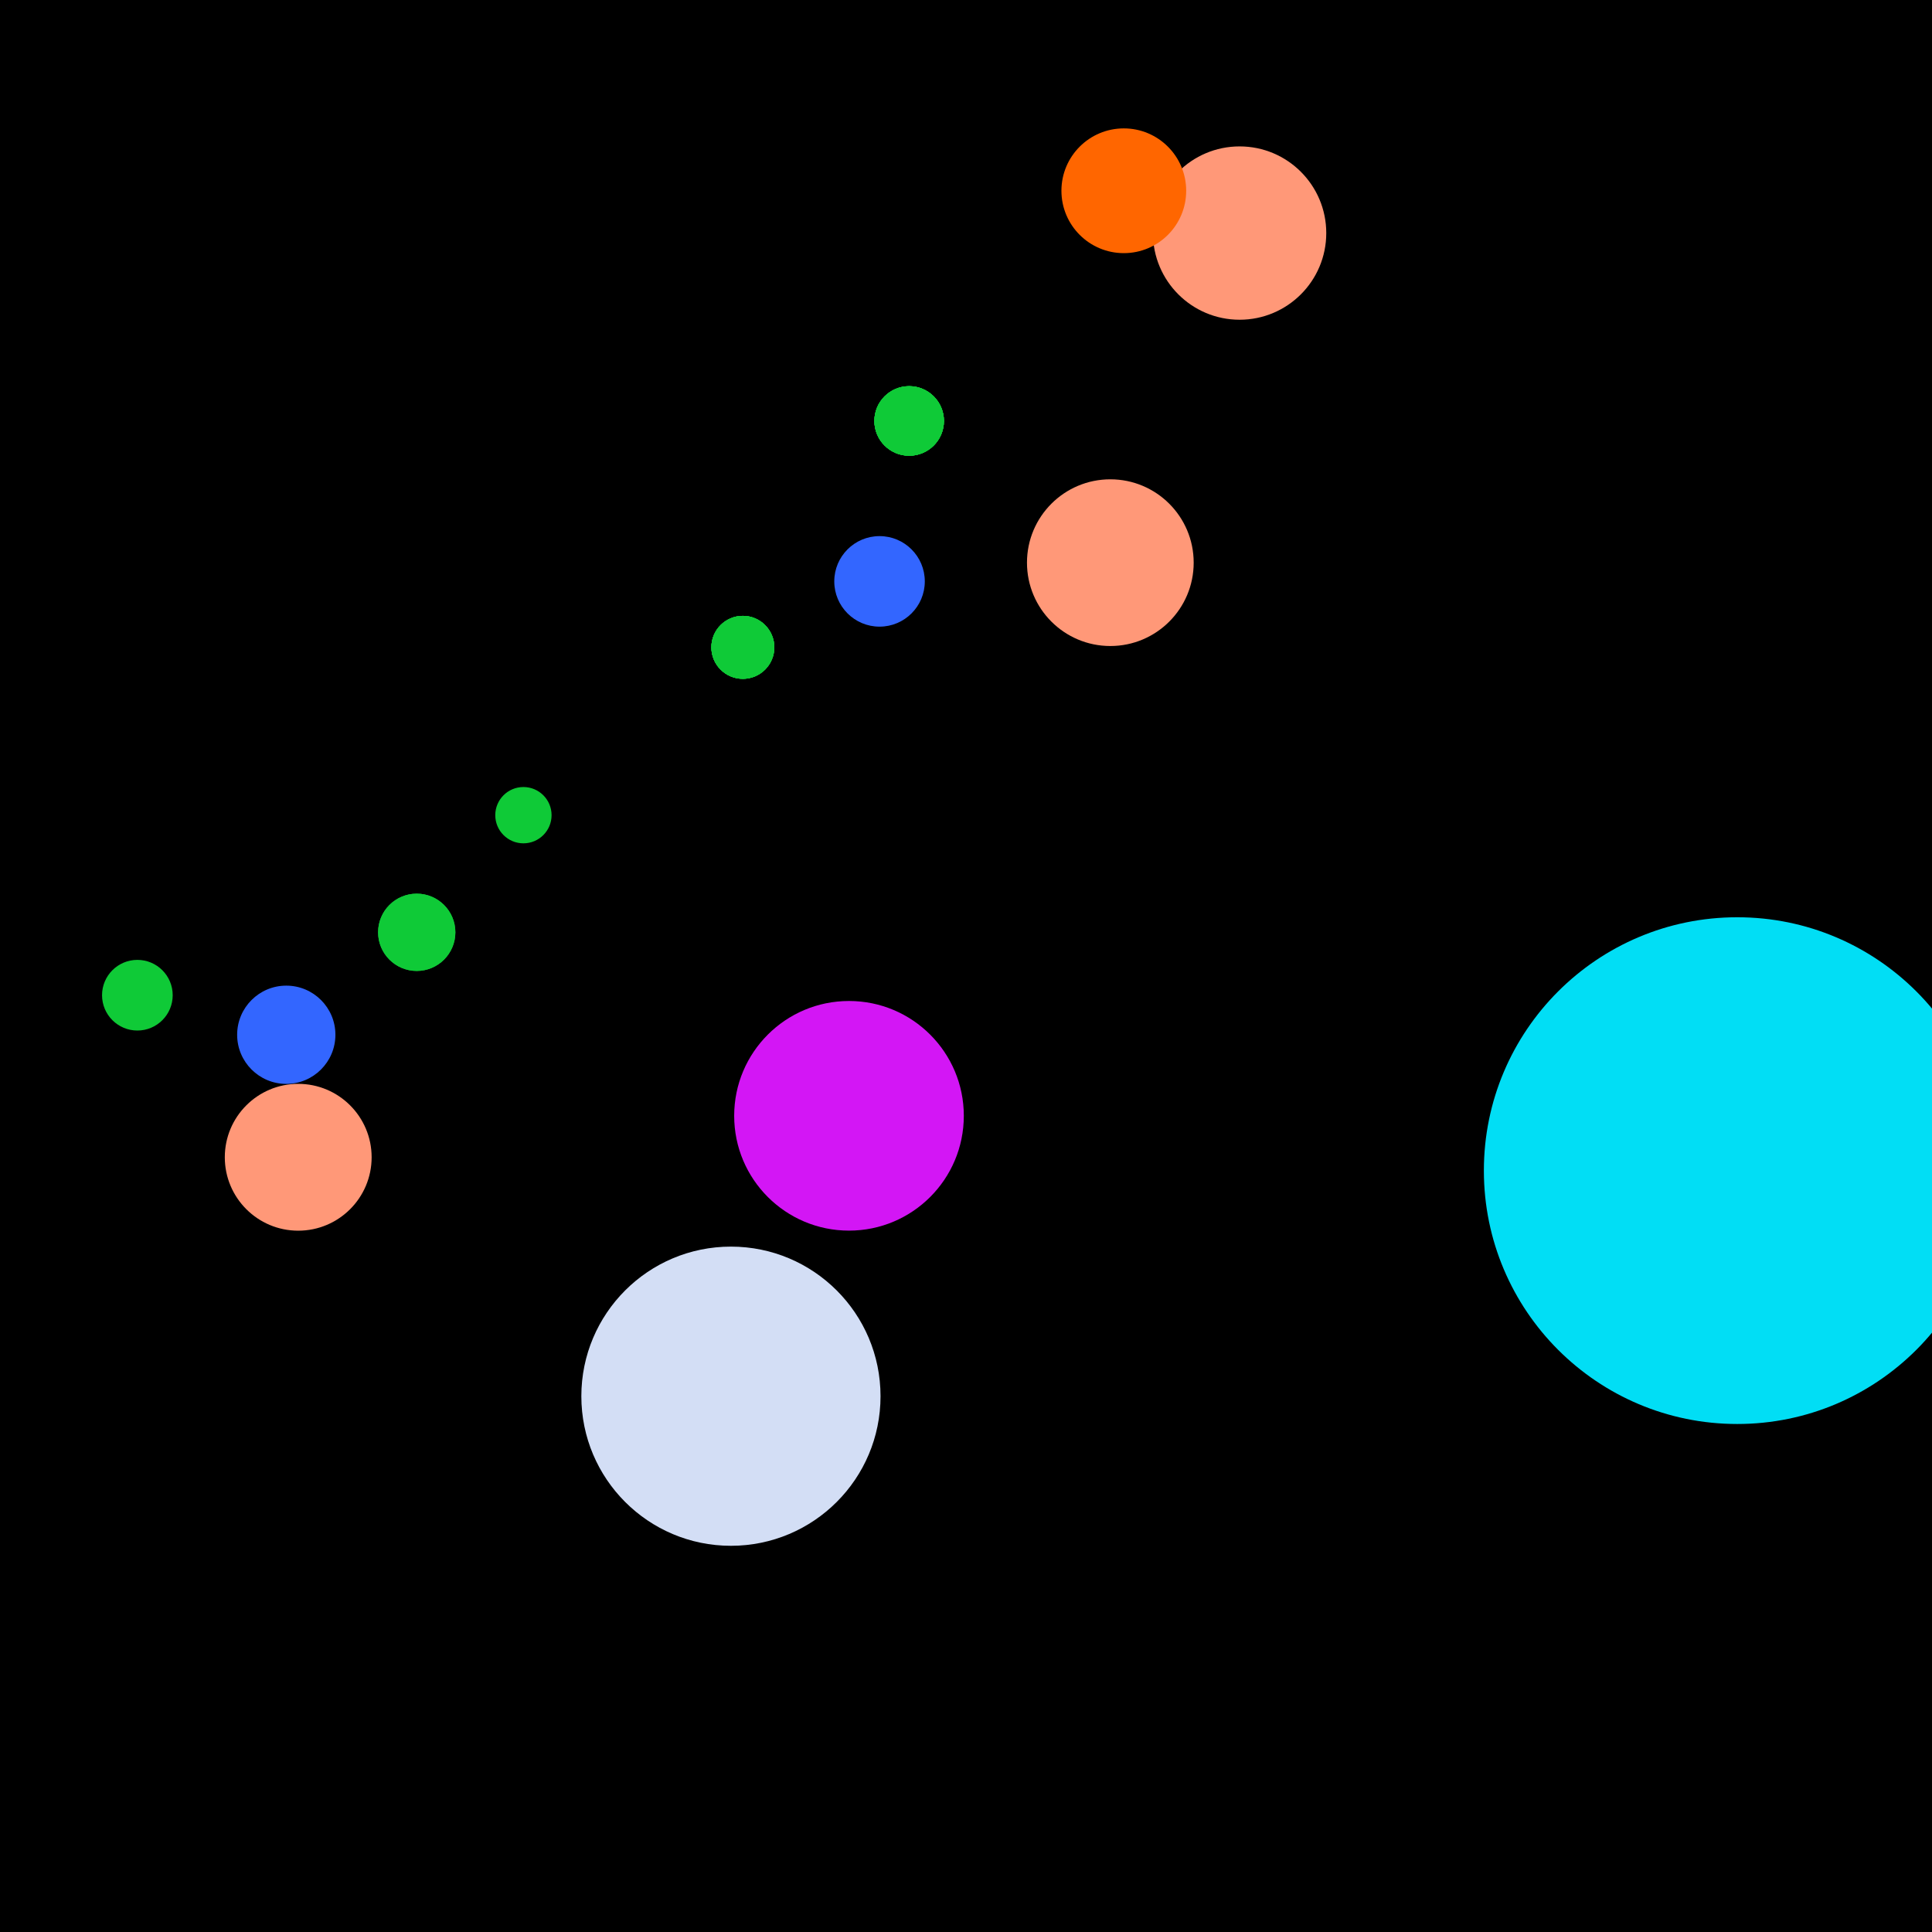
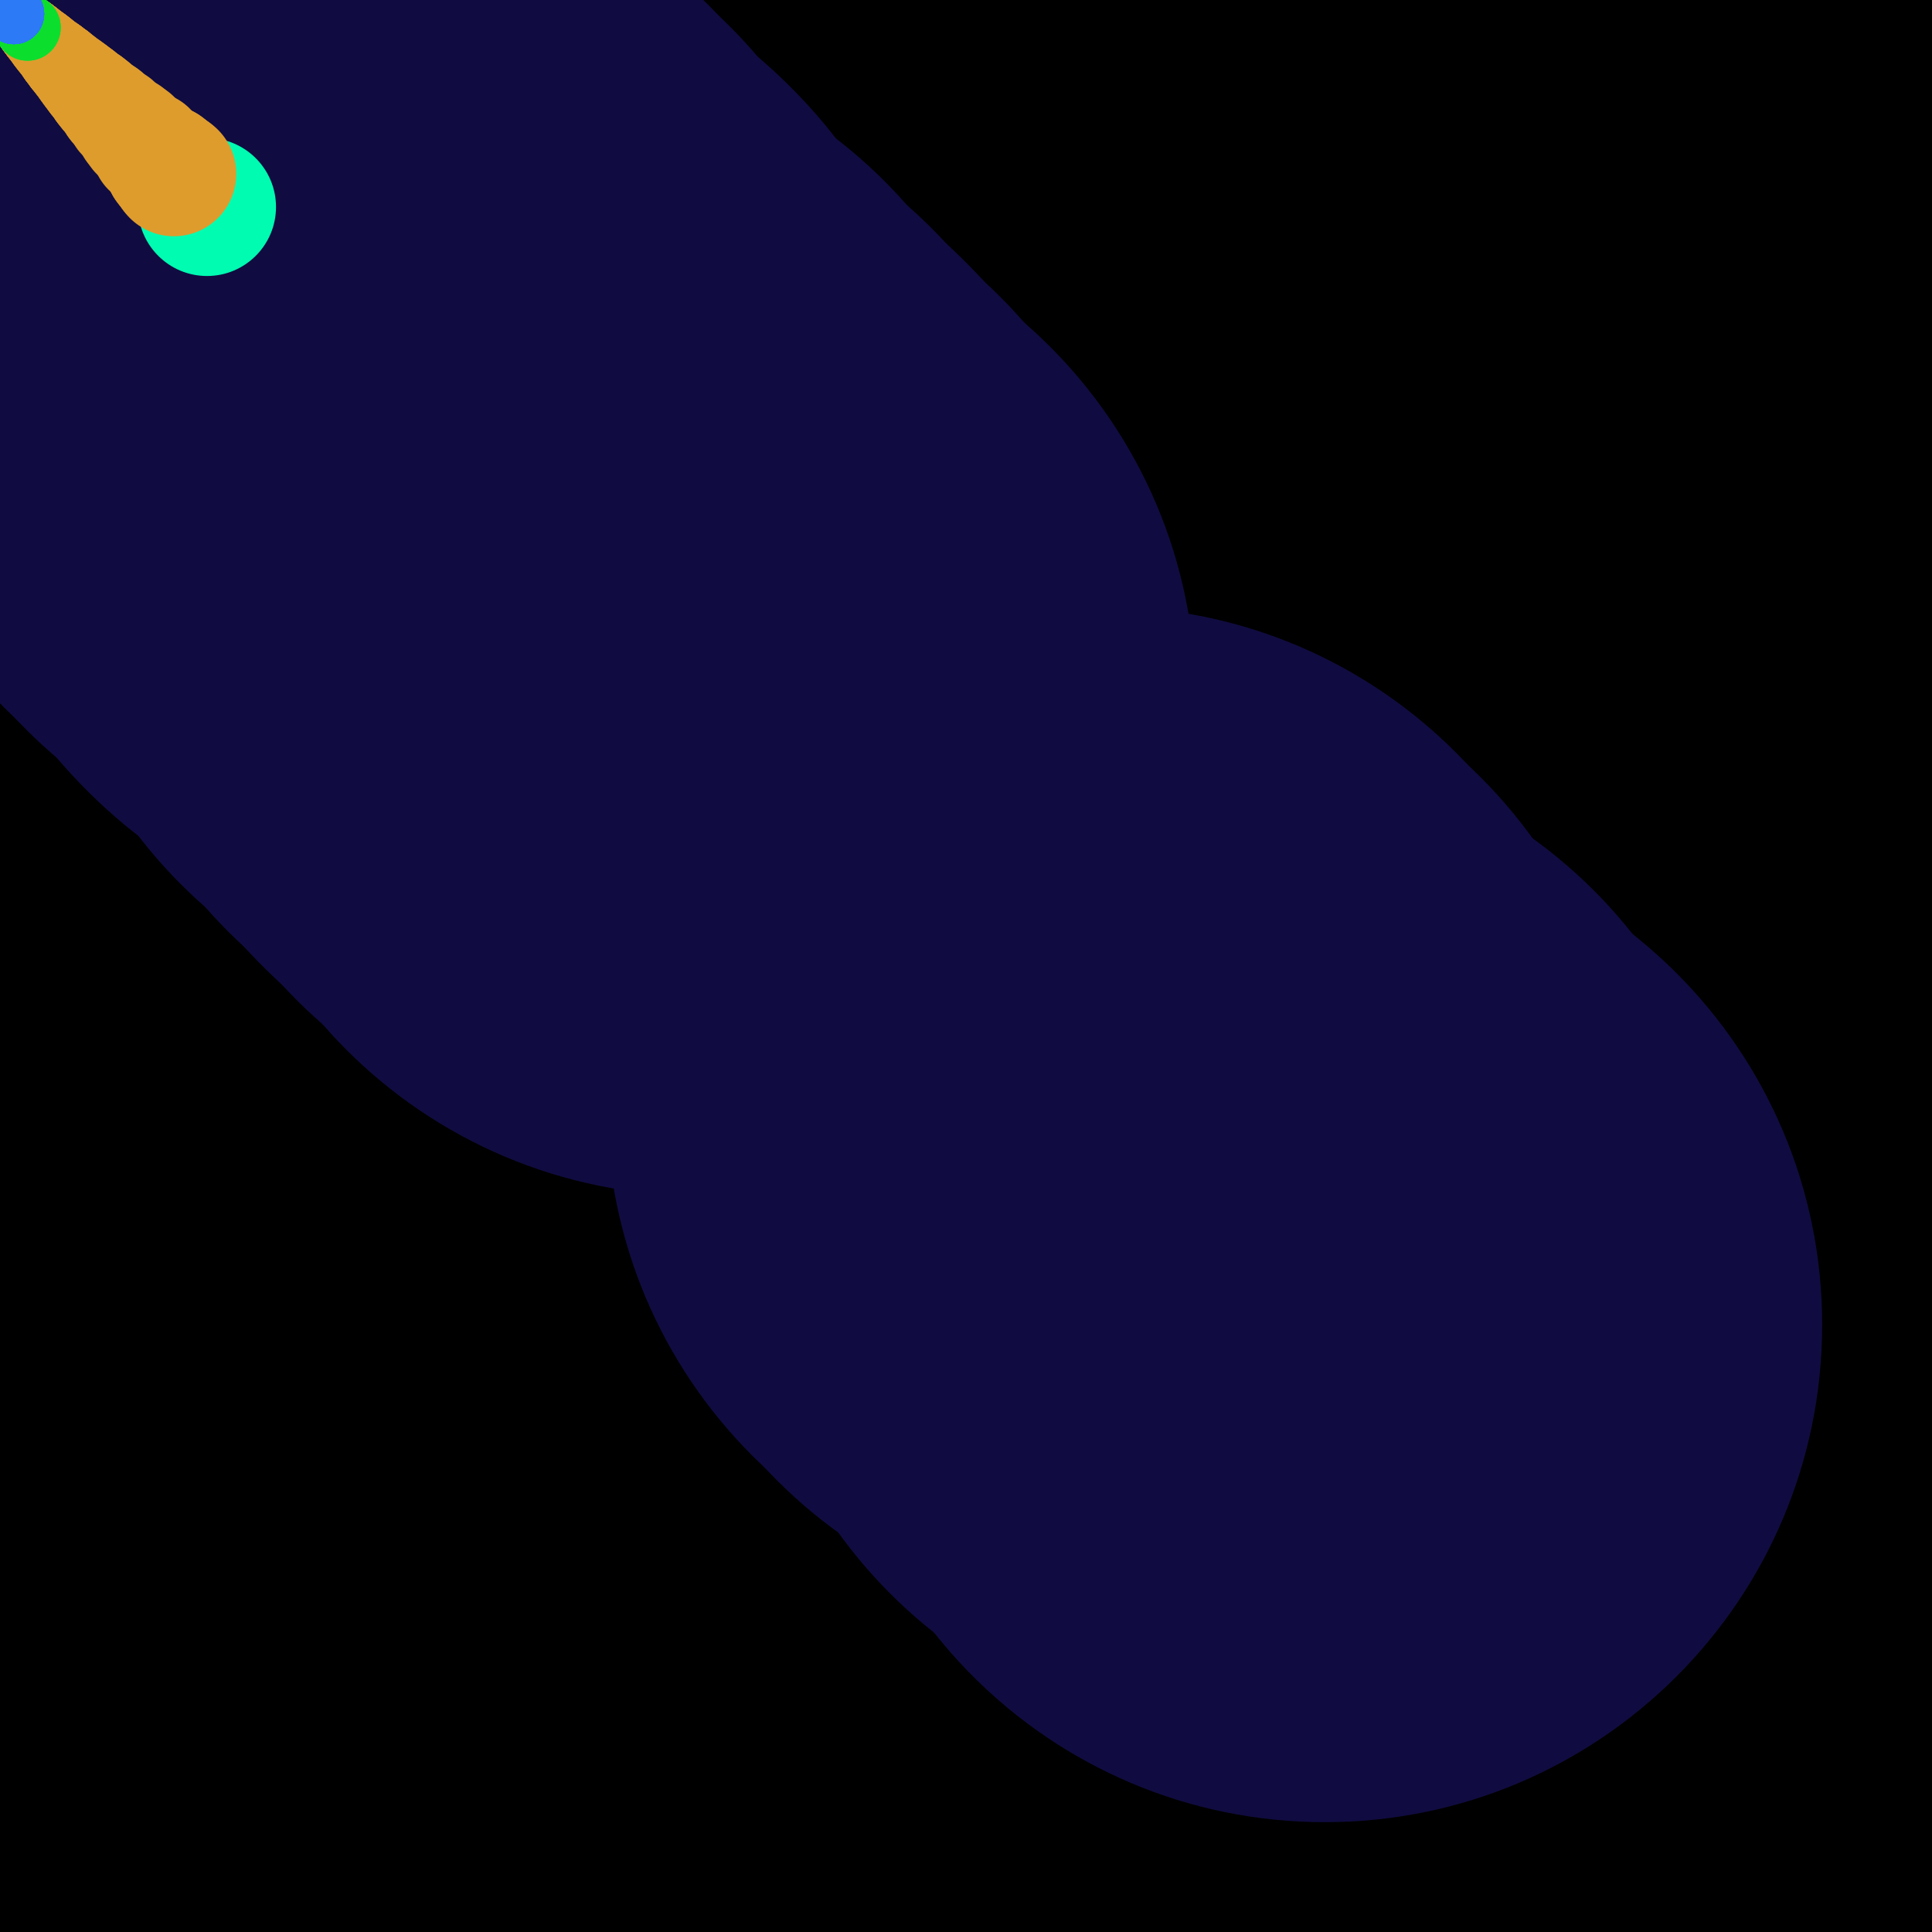
<svg xmlns="http://www.w3.org/2000/svg" width="350" height="350" viewBox="0 0 350 350" version="1.1">
  <rect x="0" y="0" width="350" height="350" style="fill:black;" />
-   <circle cx="1206.636" cy="-482.421" r="90.1" fill="rgb(16,12,65)" />
-   <circle cx="-326.909" cy="255.647" r="53.0" fill="rgb(167,212,45)" />
-   <circle cx="-292.061" cy="-273.313" r="50.0" fill="rgb(1,222,245)" />
-   <circle cx="314.717" cy="212.07" r="45.9" fill="rgb(1,222,245)" />
-   <circle cx="-196.986" cy="-319.095" r="45.0" fill="rgb(55,122,205)" />
-   <circle cx="-30.637" cy="299.939" r="30.3" fill="rgb(11,22,45)" />
-   <circle cx="-238.153" cy="169.822" r="28.5" fill="rgb(211,222,245)" />
-   <circle cx="-167.661" cy="-232.935" r="27.4" fill="rgb(211,222,245)" />
-   <circle cx="132.416" cy="252.936" r="27.1" fill="rgb(211,222,245)" />
-   <circle cx="-247.486" cy="130.961" r="26.0" fill="rgb(211,222,245)" />
-   <circle cx="-56.052" cy="-265.651" r="24.3" fill="rgb(211,22,245)" />
-   <circle cx="-248.785" cy="55.953" r="21.0" fill="rgb(211,22,245)" />
-   <circle cx="153.804" cy="202.139" r="20.8" fill="rgb(211,22,245)" />
-   <circle cx="81.369" cy="-229.502" r="18.7" fill="rgb(2,22,45)" />
-   <circle cx="-234.975" cy="-46.337" r="17.9" fill="rgb(2,22,45)" />
-   <circle cx="217.727" cy="-87.094" r="16.9" fill="rgb(2,22,45)" />
-   <circle cx="-115.836" cy="-199.279" r="16.1" fill="rgb(2,22,45)" />
-   <circle cx="224.565" cy="42.223" r="15.7" fill="rgb(255,152,120)" />
-   <circle cx="201.147" cy="101.932" r="15.1" fill="rgb(255,152,120)" />
-   <circle cx="-138.444" cy="-172.262" r="14.2" fill="rgb(255,152,120)" />
-   <circle cx="-138.444" cy="-172.262" r="14.2" fill="rgb(255,152,120)" />
-   <circle cx="54.025" cy="209.651" r="13.3" fill="rgb(255,152,120)" />
-   <circle cx="195.872" cy="-82.404" r="12.5" fill="rgb(255,102,0)" />
-   <circle cx="203.588" cy="34.559" r="11.3" fill="rgb(255,102,0)" />
-   <circle cx="138.742" cy="-152.271" r="11.2" fill="rgb(255,102,0)" />
-   <circle cx="-195.245" cy="-62.486" r="11.0" fill="rgb(255,102,0)" />
-   <circle cx="-195.245" cy="-62.486" r="11.0" fill="rgb(255,102,0)" />
-   <circle cx="-167.521" cy="-112.875" r="10.4" fill="rgb(255,102,0)" />
-   <circle cx="59.968" cy="-190.274" r="9.9" fill="rgb(51,102,255)" />
-   <circle cx="-196.979" cy="24.529" r="9.7" fill="rgb(51,102,255)" />
-   <circle cx="109.08" cy="-163.444" r="9.3" fill="rgb(51,102,255)" />
-   <circle cx="-130.053" cy="145.297" r="9.0" fill="rgb(51,102,255)" />
-   <circle cx="51.862" cy="187.458" r="8.9" fill="rgb(51,102,255)" />
-   <circle cx="-24.697" cy="-191.413" r="8.6" fill="rgb(51,102,255)" />
-   <circle cx="-173.961" cy="-82.425" r="8.5" fill="rgb(51,102,255)" />
-   <circle cx="-162.925" cy="101.584" r="8.4" fill="rgb(51,102,255)" />
-   <circle cx="-162.925" cy="101.584" r="8.4" fill="rgb(51,102,255)" />
-   <circle cx="-162.925" cy="101.584" r="8.4" fill="rgb(51,102,255)" />
-   <circle cx="159.337" cy="105.323" r="8.2" fill="rgb(51,102,255)" />
-   <circle cx="174.258" cy="-76.969" r="8.1" fill="rgb(51,102,255)" />
-   <circle cx="174.258" cy="-76.969" r="8.1" fill="rgb(51,102,255)" />
-   <circle cx="29.308" cy="-187.726" r="8.0" fill="rgb(51,102,255)" />
-   <circle cx="-141.757" cy="-125.759" r="7.9" fill="rgb(51,102,255)" />
-   <circle cx="-141.757" cy="-125.759" r="7.9" fill="rgb(51,102,255)" />
-   <circle cx="-181.933" cy="51.201" r="7.8" fill="rgb(51,102,255)" />
-   <circle cx="-55.068" cy="180.277" r="7.7" fill="rgb(51,102,255)" />
-   <circle cx="185.851" cy="-24.816" r="7.5" fill="rgb(51,102,255)" />
-   <circle cx="-99.373" cy="-157.82" r="7.3" fill="rgb(51,102,255)" />
-   <circle cx="-99.373" cy="-157.82" r="7.3" fill="rgb(51,102,255)" />
-   <circle cx="-99.373" cy="-157.82" r="7.3" fill="rgb(51,102,255)" />
-   <circle cx="-99.373" cy="-157.82" r="7.3" fill="rgb(51,102,255)" />
-   <circle cx="-99.373" cy="-157.82" r="7.3" fill="rgb(51,102,255)" />
-   <circle cx="-185.993" cy="-1.646" r="7.2" fill="rgb(51,102,255)" />
-   <circle cx="-101.604" cy="155.2" r="7.1" fill="rgb(51,102,255)" />
-   <circle cx="-101.604" cy="155.2" r="7.1" fill="rgb(51,102,255)" />
-   <circle cx="-101.604" cy="155.2" r="7.1" fill="rgb(51,102,255)" />
-   <circle cx="-101.604" cy="155.2" r="7.1" fill="rgb(51,102,255)" />
-   <circle cx="75.495" cy="168.895" r="7.0" fill="rgb(15,202,55)" />
-   <circle cx="75.495" cy="168.895" r="7.0" fill="rgb(15,202,55)" />
-   <circle cx="121.498" cy="-138.182" r="6.8" fill="rgb(15,202,55)" />
-   <circle cx="-50.492" cy="-176.416" r="6.7" fill="rgb(15,202,55)" />
-   <circle cx="-50.492" cy="-176.416" r="6.7" fill="rgb(15,202,55)" />
-   <circle cx="-175.252" cy="-52.686" r="6.6" fill="rgb(15,202,55)" />
-   <circle cx="-175.252" cy="-52.686" r="6.6" fill="rgb(15,202,55)" />
-   <circle cx="-175.252" cy="-52.686" r="6.6" fill="rgb(15,202,55)" />
-   <circle cx="-175.252" cy="-52.686" r="6.6" fill="rgb(15,202,55)" />
-   <circle cx="-138.643" cy="118.678" r="6.5" fill="rgb(15,202,55)" />
-   <circle cx="-138.643" cy="118.678" r="6.5" fill="rgb(15,202,55)" />
-   <circle cx="24.886" cy="180.291" r="6.4" fill="rgb(15,202,55)" />
-   <circle cx="164.702" cy="76.26" r="6.3" fill="rgb(15,202,55)" />
-   <circle cx="164.702" cy="76.26" r="6.3" fill="rgb(15,202,55)" />
-   <circle cx="164.702" cy="76.26" r="6.3" fill="rgb(15,202,55)" />
-   <circle cx="164.702" cy="76.26" r="6.3" fill="rgb(15,202,55)" />
-   <circle cx="164.702" cy="76.26" r="6.3" fill="rgb(15,202,55)" />
-   <circle cx="152.738" cy="-97.12" r="6.2" fill="rgb(15,202,55)" />
-   <circle cx="152.738" cy="-97.12" r="6.2" fill="rgb(15,202,55)" />
-   <circle cx="152.738" cy="-97.12" r="6.2" fill="rgb(15,202,55)" />
-   <circle cx="152.738" cy="-97.12" r="6.2" fill="rgb(15,202,55)" />
-   <circle cx="152.738" cy="-97.12" r="6.2" fill="rgb(15,202,55)" />
-   <circle cx="0.799" cy="-180.498" r="6.1" fill="rgb(15,202,55)" />
-   <circle cx="0.799" cy="-180.498" r="6.1" fill="rgb(15,202,55)" />
-   <circle cx="0.799" cy="-180.498" r="6.1" fill="rgb(15,202,55)" />
-   <circle cx="0.799" cy="-180.498" r="6.1" fill="rgb(15,202,55)" />
-   <circle cx="0.799" cy="-180.498" r="6.1" fill="rgb(15,202,55)" />
-   <circle cx="0.799" cy="-180.498" r="6.1" fill="rgb(15,202,55)" />
-   <circle cx="0.799" cy="-180.498" r="6.1" fill="rgb(15,202,55)" />
-   <circle cx="-151.033" cy="-97.924" r="6.0" fill="rgb(15,202,55)" />
-   <circle cx="-151.033" cy="-97.924" r="6.0" fill="rgb(15,202,55)" />
-   <circle cx="-163.548" cy="73.975" r="5.9" fill="rgb(15,202,55)" />
-   <circle cx="-163.548" cy="73.975" r="5.9" fill="rgb(15,202,55)" />
-   <circle cx="-163.548" cy="73.975" r="5.9" fill="rgb(15,202,55)" />
-   <circle cx="-26.045" cy="177.095" r="5.8" fill="rgb(15,202,55)" />
-   <circle cx="-26.045" cy="177.095" r="5.8" fill="rgb(15,202,55)" />
-   <circle cx="-26.045" cy="177.095" r="5.8" fill="rgb(15,202,55)" />
-   <circle cx="-26.045" cy="177.095" r="5.8" fill="rgb(15,202,55)" />
-   <circle cx="-26.045" cy="177.095" r="5.8" fill="rgb(15,202,55)" />
-   <circle cx="-26.045" cy="177.095" r="5.8" fill="rgb(15,202,55)" />
-   <circle cx="134.572" cy="117.272" r="5.7" fill="rgb(15,202,55)" />
-   <circle cx="134.572" cy="117.272" r="5.7" fill="rgb(15,202,55)" />
-   <circle cx="134.572" cy="117.272" r="5.7" fill="rgb(15,202,55)" />
-   <circle cx="134.572" cy="117.272" r="5.7" fill="rgb(15,202,55)" />
-   <circle cx="134.572" cy="117.272" r="5.7" fill="rgb(15,202,55)" />
-   <circle cx="170.91" cy="-49.736" r="5.6" fill="rgb(15,202,55)" />
-   <circle cx="170.91" cy="-49.736" r="5.6" fill="rgb(15,202,55)" />
-   <circle cx="170.91" cy="-49.736" r="5.6" fill="rgb(15,202,55)" />
-   <circle cx="170.91" cy="-49.736" r="5.6" fill="rgb(15,202,55)" />
-   <circle cx="50.35" cy="-170.209" r="5.5" fill="rgb(15,202,55)" />
-   <circle cx="50.35" cy="-170.209" r="5.5" fill="rgb(15,202,55)" />
-   <circle cx="50.35" cy="-170.209" r="5.5" fill="rgb(15,202,55)" />
-   <circle cx="50.35" cy="-170.209" r="5.5" fill="rgb(15,202,55)" />
-   <circle cx="50.35" cy="-170.209" r="5.5" fill="rgb(15,202,55)" />
-   <circle cx="50.35" cy="-170.209" r="5.5" fill="rgb(15,202,55)" />
-   <circle cx="50.35" cy="-170.209" r="5.5" fill="rgb(15,202,55)" />
-   <circle cx="50.35" cy="-170.209" r="5.5" fill="rgb(15,202,55)" />
-   <circle cx="-115.695" cy="-133.954" r="5.4" fill="rgb(15,202,55)" />
-   <circle cx="-115.695" cy="-133.954" r="5.4" fill="rgb(15,202,55)" />
-   <circle cx="-115.695" cy="-133.954" r="5.4" fill="rgb(15,202,55)" />
-   <circle cx="-115.695" cy="-133.954" r="5.4" fill="rgb(15,202,55)" />
-   <circle cx="-115.695" cy="-133.954" r="5.4" fill="rgb(15,202,55)" />
-   <circle cx="-115.695" cy="-133.954" r="5.4" fill="rgb(15,202,55)" />
-   <circle cx="-174.734" cy="24.908" r="5.3" fill="rgb(15,202,55)" />
-   <circle cx="-174.734" cy="24.908" r="5.3" fill="rgb(15,202,55)" />
-   <circle cx="-174.734" cy="24.908" r="5.3" fill="rgb(15,202,55)" />
-   <circle cx="-174.734" cy="24.908" r="5.3" fill="rgb(15,202,55)" />
-   <circle cx="-73.242" cy="160.036" r="5.2" fill="rgb(15,202,55)" />
-   <circle cx="-73.242" cy="160.036" r="5.2" fill="rgb(15,202,55)" />
-   <circle cx="94.823" cy="147.678" r="5.1" fill="rgb(15,202,55)" />
+   <circle cx="0.0" cy="0.0" r="90.1" fill="rgb(16,12,65)" />
+   <circle cx="240.0" cy="240.0" r="90.1" fill="rgb(16,12,65)" />
+   <circle cx="225.0" cy="225.0" r="90.1" fill="rgb(16,12,65)" />
+   <circle cx="204.5" cy="204.5" r="90.1" fill="rgb(16,12,65)" />
+   <circle cx="200.0" cy="200.0" r="90.1" fill="rgb(16,12,65)" />
+   <circle cx="126.5" cy="126.5" r="90.1" fill="rgb(16,12,65)" />
+   <circle cx="117.5" cy="117.5" r="90.1" fill="rgb(16,12,65)" />
+   <circle cx="112.0" cy="112.0" r="90.1" fill="rgb(16,12,65)" />
+   <circle cx="110.5" cy="110.5" r="90.1" fill="rgb(16,12,65)" />
+   <circle cx="105.0" cy="105.0" r="90.1" fill="rgb(16,12,65)" />
+   <circle cx="96.5" cy="96.5" r="90.1" fill="rgb(16,12,65)" />
+   <circle cx="80.0" cy="80.0" r="90.1" fill="rgb(16,12,65)" />
+   <circle cx="79.0" cy="79.0" r="90.1" fill="rgb(16,12,65)" />
+   <circle cx="68.5" cy="68.5" r="90.1" fill="rgb(16,12,65)" />
+   <circle cx="64.5" cy="64.5" r="90.1" fill="rgb(16,12,65)" />
+   <circle cx="59.5" cy="59.5" r="90.1" fill="rgb(16,12,65)" />
+   <circle cx="55.5" cy="55.5" r="90.1" fill="rgb(16,12,65)" />
+   <circle cx="53.5" cy="53.5" r="90.1" fill="rgb(16,12,65)" />
+   <circle cx="50.5" cy="50.5" r="90.1" fill="rgb(16,12,65)" />
+   <circle cx="46.0" cy="46.0" r="90.1" fill="rgb(16,12,65)" />
+   <circle cx="46.0" cy="46.0" r="90.1" fill="rgb(16,12,65)" />
+   <circle cx="41.5" cy="41.5" r="90.1" fill="rgb(16,12,65)" />
+   <circle cx="37.5" cy="37.5" r="12.5" fill="rgb(0,252,177)" />
+   <circle cx="31.5" cy="31.5" r="11.3" fill="rgb(222,156,45)" />
+   <circle cx="31.0" cy="31.0" r="11.2" fill="rgb(222,156,45)" />
+   <circle cx="30.0" cy="30.0" r="11.0" fill="rgb(222,156,45)" />
+   <circle cx="30.0" cy="30.0" r="11.0" fill="rgb(222,156,45)" />
+   <circle cx="27.0" cy="27.0" r="10.4" fill="rgb(222,156,45)" />
+   <circle cx="24.5" cy="24.5" r="9.9" fill="rgb(222,156,45)" />
+   <circle cx="23.5" cy="23.5" r="9.7" fill="rgb(222,156,45)" />
+   <circle cx="21.5" cy="21.5" r="9.3" fill="rgb(222,156,45)" />
+   <circle cx="20.0" cy="20.0" r="9.0" fill="rgb(222,156,45)" />
+   <circle cx="19.5" cy="19.5" r="8.9" fill="rgb(222,156,45)" />
+   <circle cx="18.0" cy="18.0" r="8.6" fill="rgb(222,156,45)" />
+   <circle cx="17.5" cy="17.5" r="8.5" fill="rgb(222,156,45)" />
+   <circle cx="17.0" cy="17.0" r="8.4" fill="rgb(222,156,45)" />
+   <circle cx="17.0" cy="17.0" r="8.4" fill="rgb(222,156,45)" />
+   <circle cx="17.0" cy="17.0" r="8.4" fill="rgb(222,156,45)" />
+   <circle cx="16.0" cy="16.0" r="8.2" fill="rgb(222,156,45)" />
+   <circle cx="15.5" cy="15.5" r="8.1" fill="rgb(222,156,45)" />
+   <circle cx="15.5" cy="15.5" r="8.1" fill="rgb(222,156,45)" />
+   <circle cx="15.0" cy="15.0" r="8.0" fill="rgb(222,156,45)" />
+   <circle cx="14.5" cy="14.5" r="7.9" fill="rgb(222,156,45)" />
+   <circle cx="14.5" cy="14.5" r="7.9" fill="rgb(222,156,45)" />
+   <circle cx="14.0" cy="14.0" r="7.8" fill="rgb(222,156,45)" />
+   <circle cx="13.5" cy="13.5" r="7.7" fill="rgb(222,156,45)" />
+   <circle cx="12.5" cy="12.5" r="7.5" fill="rgb(222,156,45)" />
+   <circle cx="11.5" cy="11.5" r="7.3" fill="rgb(222,156,45)" />
+   <circle cx="11.5" cy="11.5" r="7.3" fill="rgb(222,156,45)" />
+   <circle cx="11.5" cy="11.5" r="7.3" fill="rgb(222,156,45)" />
+   <circle cx="11.5" cy="11.5" r="7.3" fill="rgb(222,156,45)" />
+   <circle cx="11.5" cy="11.5" r="7.3" fill="rgb(222,156,45)" />
+   <circle cx="11.0" cy="11.0" r="7.2" fill="rgb(222,156,45)" />
+   <circle cx="10.5" cy="10.5" r="7.1" fill="rgb(222,156,45)" />
+   <circle cx="10.5" cy="10.5" r="7.1" fill="rgb(222,156,45)" />
+   <circle cx="10.5" cy="10.5" r="7.1" fill="rgb(222,156,45)" />
+   <circle cx="10.5" cy="10.5" r="7.1" fill="rgb(222,156,45)" />
+   <circle cx="10.0" cy="10.0" r="7.0" fill="rgb(222,156,45)" />
+   <circle cx="10.0" cy="10.0" r="7.0" fill="rgb(222,156,45)" />
+   <circle cx="9.0" cy="9.0" r="6.8" fill="rgb(222,156,45)" />
+   <circle cx="8.5" cy="8.5" r="6.7" fill="rgb(222,156,45)" />
+   <circle cx="8.5" cy="8.5" r="6.7" fill="rgb(222,156,45)" />
+   <circle cx="8.0" cy="8.0" r="6.6" fill="rgb(222,156,45)" />
+   <circle cx="8.0" cy="8.0" r="6.6" fill="rgb(222,156,45)" />
+   <circle cx="8.0" cy="8.0" r="6.6" fill="rgb(222,156,45)" />
+   <circle cx="8.0" cy="8.0" r="6.6" fill="rgb(222,156,45)" />
+   <circle cx="7.5" cy="7.5" r="6.5" fill="rgb(222,156,45)" />
+   <circle cx="7.5" cy="7.5" r="6.5" fill="rgb(222,156,45)" />
+   <circle cx="7.0" cy="7.0" r="6.4" fill="rgb(222,156,45)" />
+   <circle cx="6.5" cy="6.5" r="6.3" fill="rgb(222,156,45)" />
+   <circle cx="6.5" cy="6.5" r="6.3" fill="rgb(222,156,45)" />
+   <circle cx="6.5" cy="6.5" r="6.3" fill="rgb(222,156,45)" />
+   <circle cx="6.5" cy="6.5" r="6.3" fill="rgb(222,156,45)" />
+   <circle cx="6.5" cy="6.5" r="6.3" fill="rgb(222,156,45)" />
+   <circle cx="6.0" cy="6.0" r="6.2" fill="rgb(222,156,45)" />
+   <circle cx="6.0" cy="6.0" r="6.2" fill="rgb(222,156,45)" />
+   <circle cx="6.0" cy="6.0" r="6.2" fill="rgb(222,156,45)" />
+   <circle cx="6.0" cy="6.0" r="6.2" fill="rgb(222,156,45)" />
+   <circle cx="6.0" cy="6.0" r="6.2" fill="rgb(222,156,45)" />
+   <circle cx="5.5" cy="5.5" r="6.1" fill="rgb(222,156,45)" />
+   <circle cx="5.5" cy="5.5" r="6.1" fill="rgb(222,156,45)" />
+   <circle cx="5.5" cy="5.5" r="6.1" fill="rgb(222,156,45)" />
+   <circle cx="5.5" cy="5.5" r="6.1" fill="rgb(222,156,45)" />
+   <circle cx="5.5" cy="5.5" r="6.1" fill="rgb(222,156,45)" />
+   <circle cx="5.5" cy="5.5" r="6.1" fill="rgb(222,156,45)" />
+   <circle cx="5.5" cy="5.5" r="6.1" fill="rgb(222,156,45)" />
+   <circle cx="5.0" cy="5.0" r="6.0" fill="rgb(12,222,45)" />
+   <circle cx="5.0" cy="5.0" r="6.0" fill="rgb(12,222,45)" />
+   <circle cx="4.5" cy="4.5" r="5.9" fill="rgb(12,222,45)" />
+   <circle cx="4.5" cy="4.5" r="5.9" fill="rgb(12,222,45)" />
+   <circle cx="4.5" cy="4.5" r="5.9" fill="rgb(12,222,45)" />
+   <circle cx="4.0" cy="4.0" r="5.8" fill="rgb(12,222,45)" />
+   <circle cx="4.0" cy="4.0" r="5.8" fill="rgb(12,222,45)" />
+   <circle cx="4.0" cy="4.0" r="5.8" fill="rgb(12,222,45)" />
+   <circle cx="4.0" cy="4.0" r="5.8" fill="rgb(12,222,45)" />
+   <circle cx="4.0" cy="4.0" r="5.8" fill="rgb(12,222,45)" />
+   <circle cx="4.0" cy="4.0" r="5.8" fill="rgb(12,222,45)" />
+   <circle cx="3.5" cy="3.5" r="5.7" fill="rgb(12,222,45)" />
+   <circle cx="3.5" cy="3.5" r="5.7" fill="rgb(12,222,45)" />
+   <circle cx="3.5" cy="3.5" r="5.7" fill="rgb(12,222,45)" />
+   <circle cx="3.5" cy="3.5" r="5.7" fill="rgb(12,222,45)" />
+   <circle cx="3.5" cy="3.5" r="5.7" fill="rgb(12,222,45)" />
+   <circle cx="3.0" cy="3.0" r="5.6" fill="rgb(12,222,45)" />
+   <circle cx="3.0" cy="3.0" r="5.6" fill="rgb(12,222,45)" />
+   <circle cx="3.0" cy="3.0" r="5.6" fill="rgb(12,222,45)" />
+   <circle cx="3.0" cy="3.0" r="5.6" fill="rgb(12,222,45)" />
+   <circle cx="2.5" cy="2.5" r="5.5" fill="rgb(44,122,245)" />
+   <circle cx="2.5" cy="2.5" r="5.5" fill="rgb(44,122,245)" />
+   <circle cx="2.5" cy="2.5" r="5.5" fill="rgb(44,122,245)" />
+   <circle cx="2.5" cy="2.5" r="5.5" fill="rgb(44,122,245)" />
+   <circle cx="2.5" cy="2.5" r="5.5" fill="rgb(44,122,245)" />
+   <circle cx="2.5" cy="2.5" r="5.5" fill="rgb(44,122,245)" />
+   <circle cx="2.5" cy="2.5" r="5.5" fill="rgb(44,122,245)" />
+   <circle cx="2.5" cy="2.5" r="5.5" fill="rgb(44,122,245)" />
+   <circle cx="2.0" cy="2.0" r="5.4" fill="rgb(44,122,245)" />
+   <circle cx="2.0" cy="2.0" r="5.4" fill="rgb(44,122,245)" />
+   <circle cx="2.0" cy="2.0" r="5.4" fill="rgb(44,122,245)" />
+   <circle cx="2.0" cy="2.0" r="5.4" fill="rgb(44,122,245)" />
+   <circle cx="2.0" cy="2.0" r="5.4" fill="rgb(44,122,245)" />
+   <circle cx="2.0" cy="2.0" r="5.4" fill="rgb(44,122,245)" />
+   <circle cx="1.5" cy="1.5" r="5.3" fill="rgb(44,122,245)" />
+   <circle cx="1.5" cy="1.5" r="5.3" fill="rgb(44,122,245)" />
+   <circle cx="1.5" cy="1.5" r="5.3" fill="rgb(44,122,245)" />
+   <circle cx="1.5" cy="1.5" r="5.3" fill="rgb(44,122,245)" />
+   <circle cx="1.0" cy="1.0" r="5.2" fill="rgb(44,122,245)" />
+   <circle cx="1.0" cy="1.0" r="5.2" fill="rgb(44,122,245)" />
+   <circle cx="0.5" cy="0.5" r="5.1" fill="rgb(44,122,245)" />
</svg>
